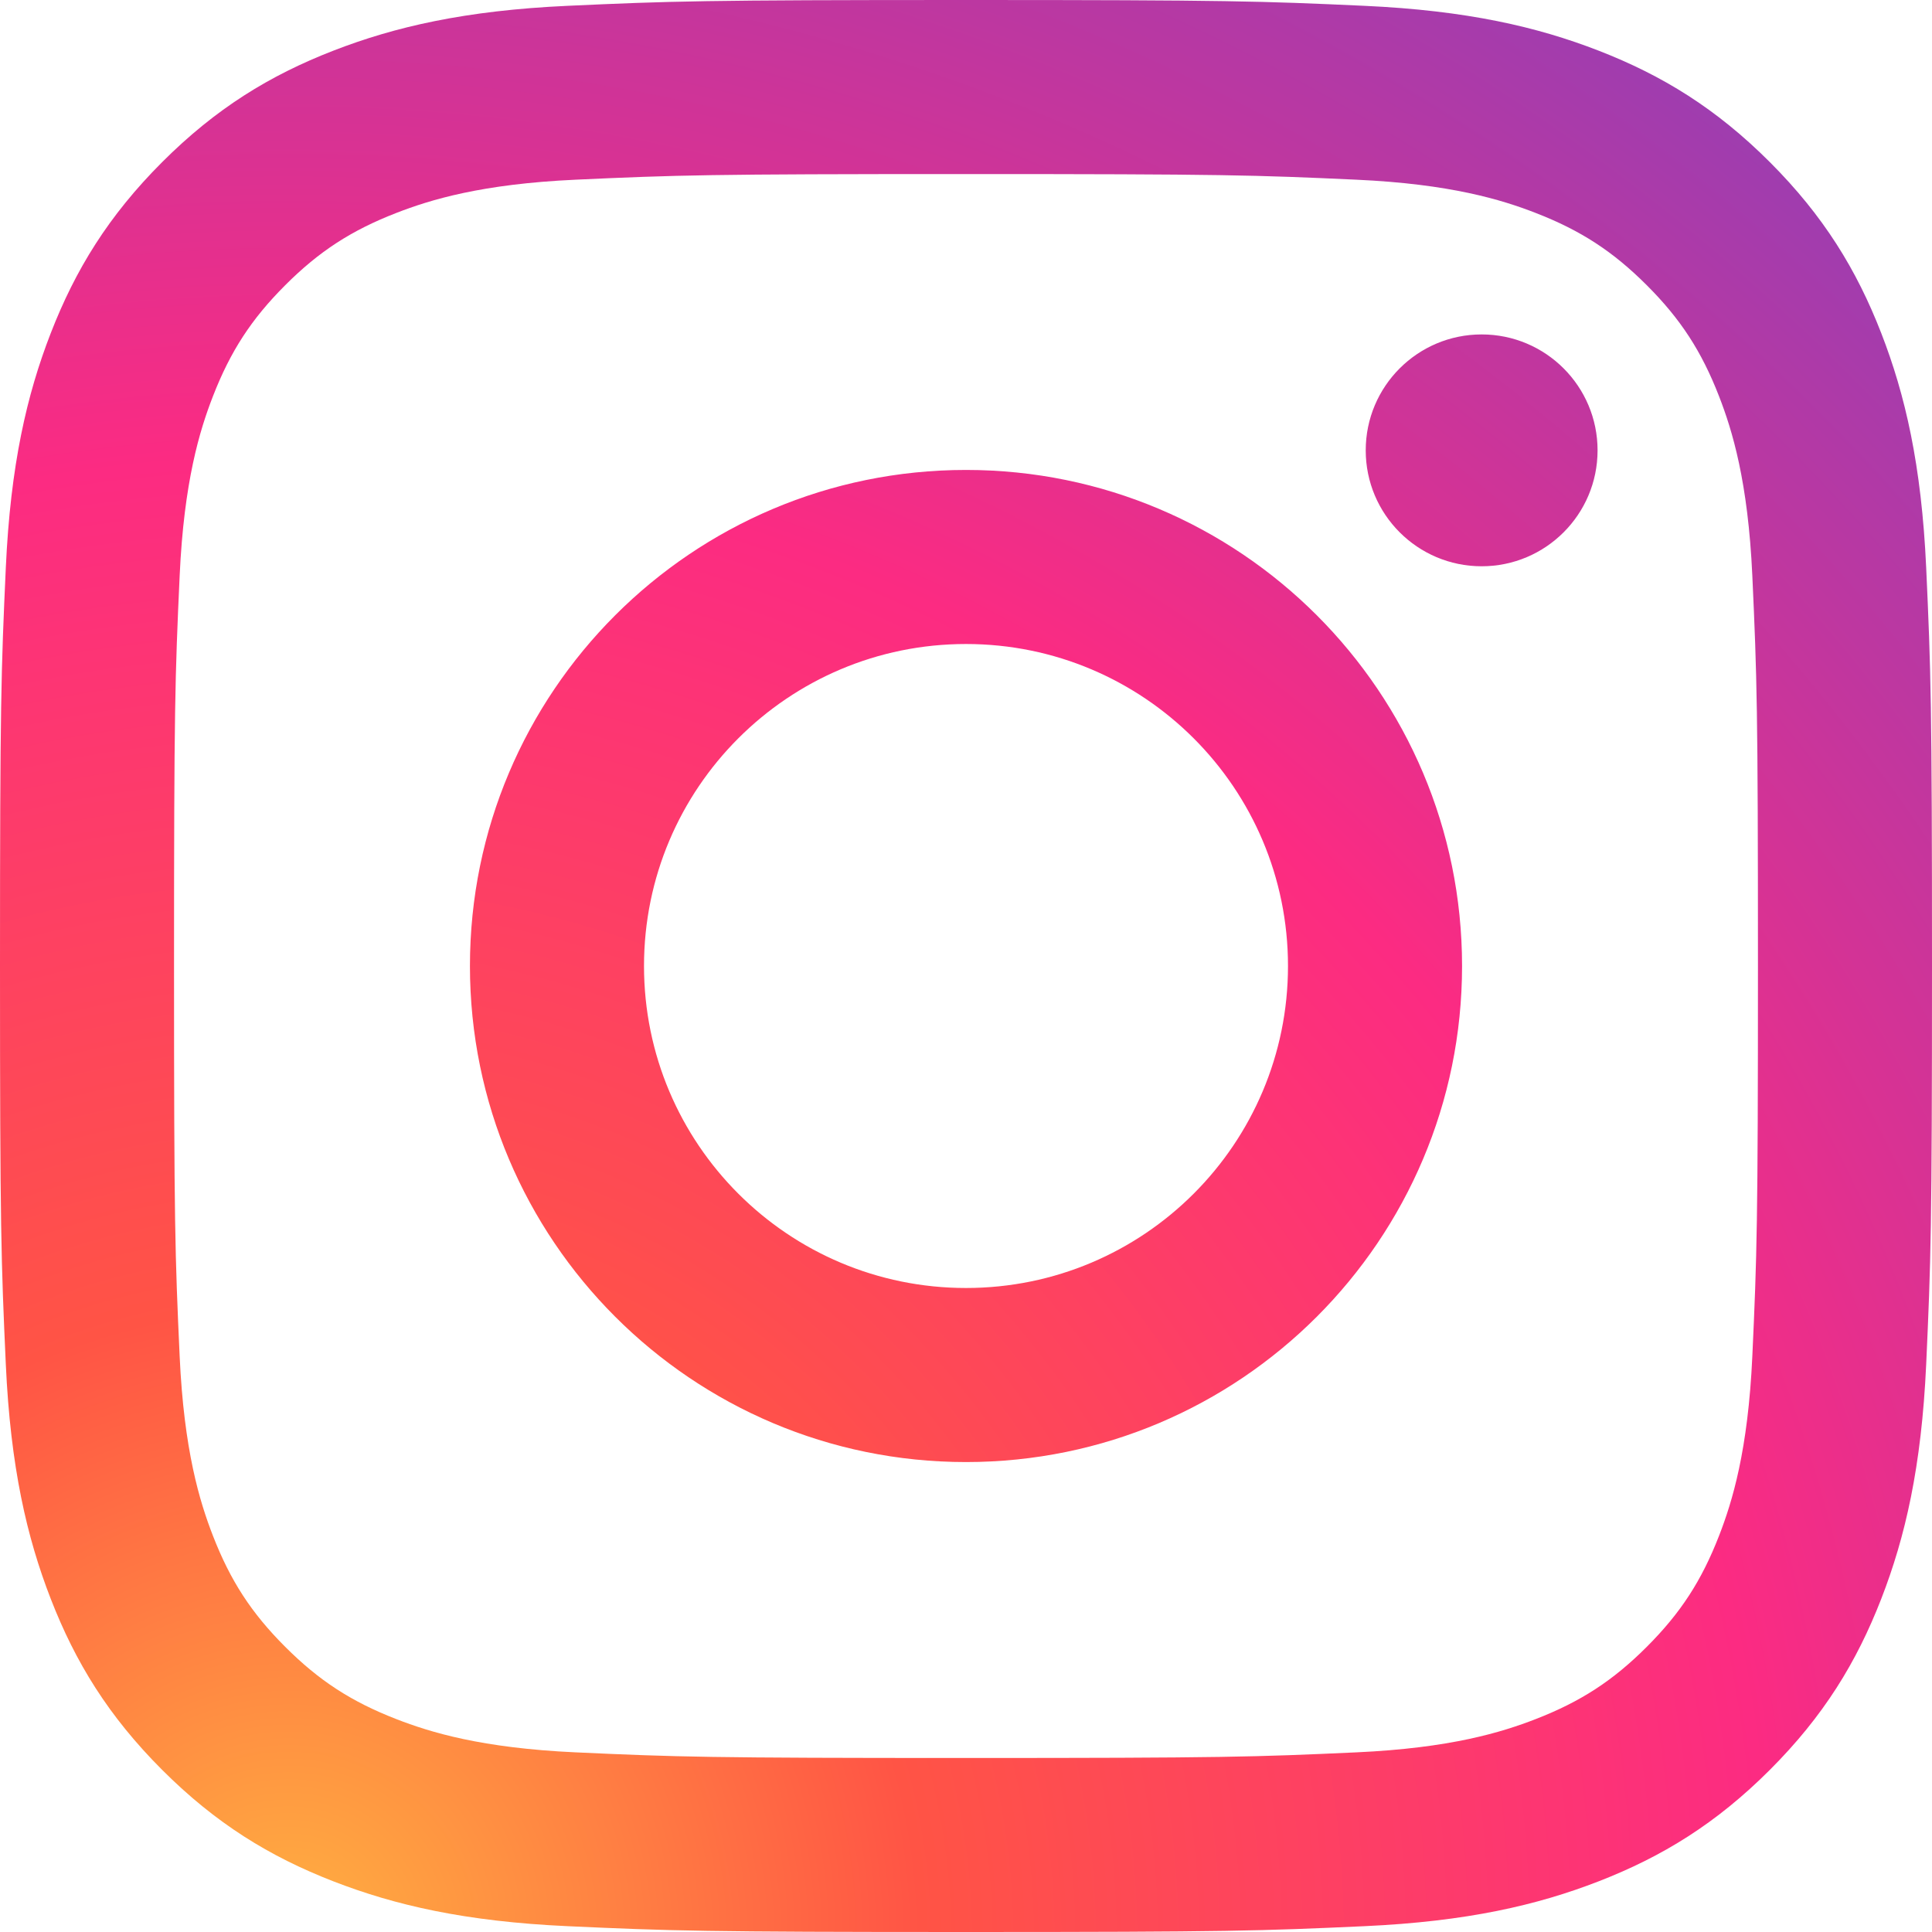
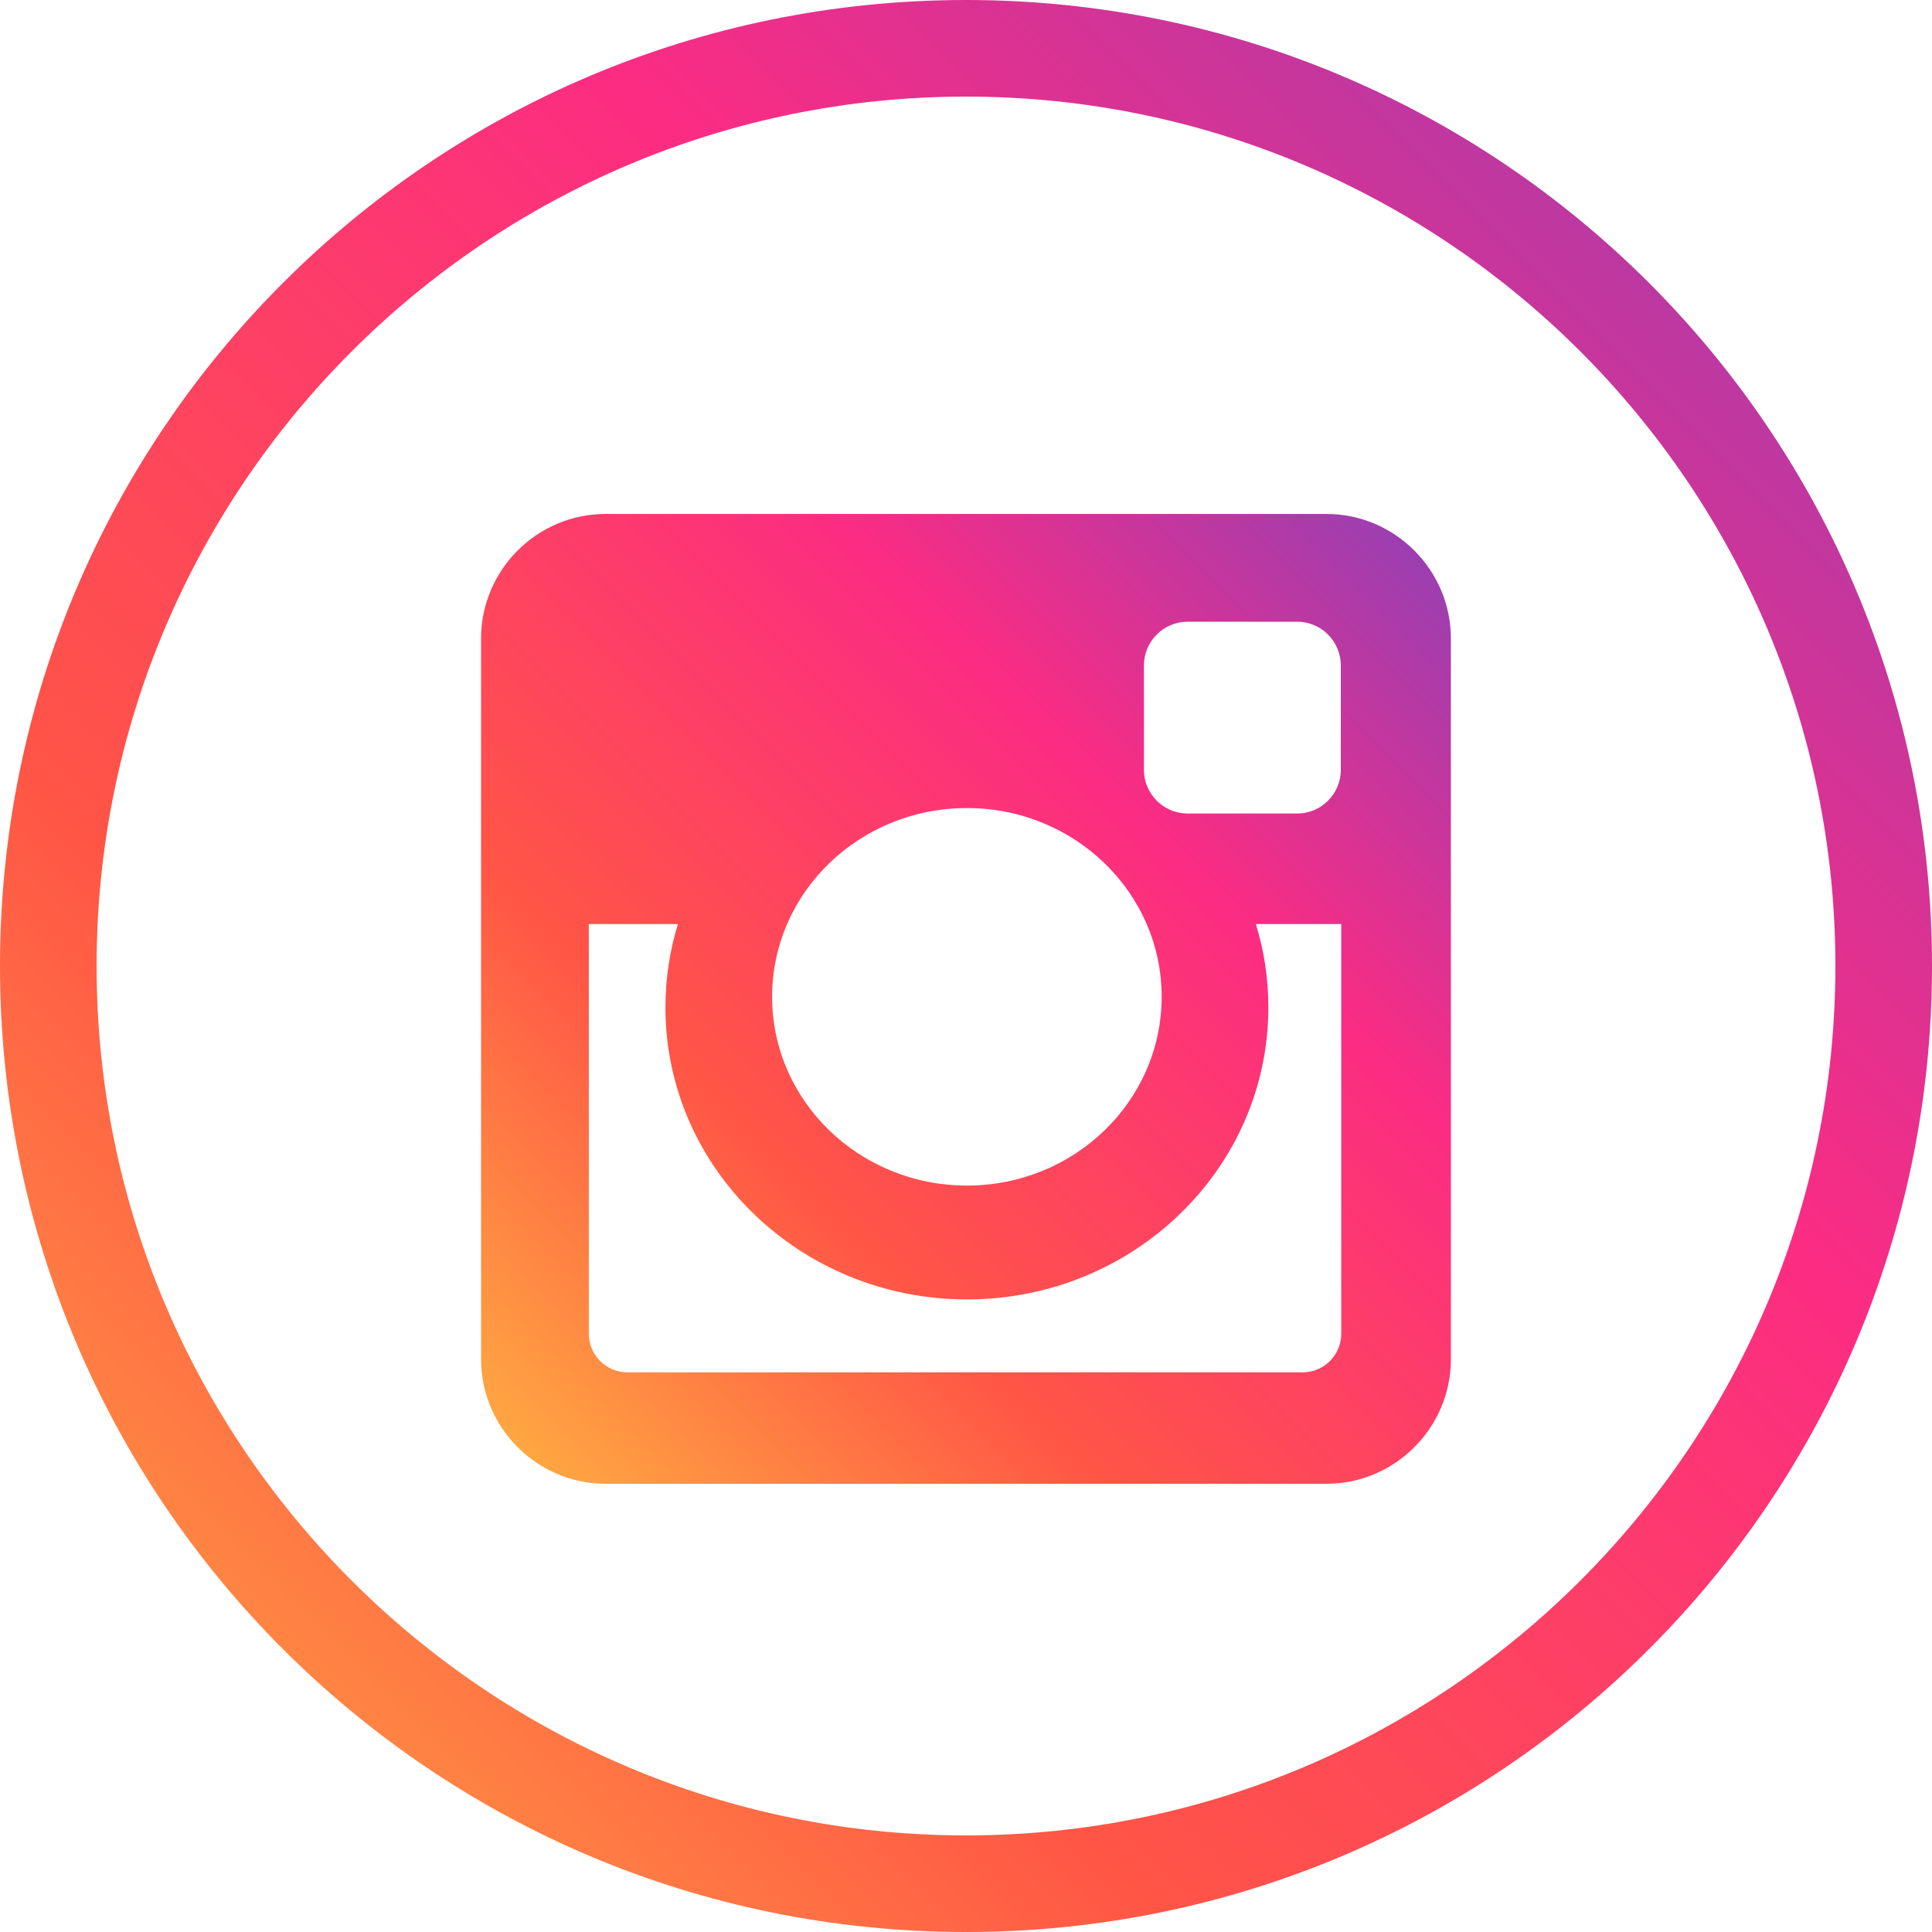
- <svg xmlns="http://www.w3.org/2000/svg" enable-background="new 0 0 128 128" id="Social_Icons" version="1.1" viewBox="0 0 128 128" xml:space="preserve">
-   <g id="_x37__stroke">
-     <g id="Instagram_1_">
-       <rect clip-rule="evenodd" fill="none" fill-rule="evenodd" height="128" width="128" />
-       <radialGradient cx="19.111" cy="128.444" gradientUnits="userSpaceOnUse" id="Instagram_2_" r="163.552">
-         <stop offset="0" style="stop-color:#FFB140" />
-         <stop offset="0.256" style="stop-color:#FF5445" />
-         <stop offset="0.599" style="stop-color:#FC2B82" />
-         <stop offset="1" style="stop-color:#8E40B7" />
-       </radialGradient>
-       <path clip-rule="evenodd" d="M105.843,29.837    c0,4.242-3.439,7.68-7.68,7.68c-4.241,0-7.68-3.438-7.68-7.68c0-4.242,3.439-7.68,7.68-7.68    C102.405,22.157,105.843,25.595,105.843,29.837z M64,85.333c-11.782,0-21.333-9.551-21.333-21.333    c0-11.782,9.551-21.333,21.333-21.333c11.782,0,21.333,9.551,21.333,21.333C85.333,75.782,75.782,85.333,64,85.333z M64,31.135    c-18.151,0-32.865,14.714-32.865,32.865c0,18.151,14.714,32.865,32.865,32.865c18.151,0,32.865-14.714,32.865-32.865    C96.865,45.849,82.151,31.135,64,31.135z M64,11.532c17.089,0,19.113,0.065,25.861,0.373c6.24,0.285,9.629,1.327,11.884,2.204    c2.987,1.161,5.119,2.548,7.359,4.788c2.24,2.239,3.627,4.371,4.788,7.359c0.876,2.255,1.919,5.644,2.204,11.884    c0.308,6.749,0.373,8.773,0.373,25.862c0,17.089-0.065,19.113-0.373,25.861c-0.285,6.24-1.327,9.629-2.204,11.884    c-1.161,2.987-2.548,5.119-4.788,7.359c-2.239,2.24-4.371,3.627-7.359,4.788c-2.255,0.876-5.644,1.919-11.884,2.204    c-6.748,0.308-8.772,0.373-25.861,0.373c-17.09,0-19.114-0.065-25.862-0.373c-6.24-0.285-9.629-1.327-11.884-2.204    c-2.987-1.161-5.119-2.548-7.359-4.788c-2.239-2.239-3.627-4.371-4.788-7.359c-0.876-2.255-1.919-5.644-2.204-11.884    c-0.308-6.749-0.373-8.773-0.373-25.861c0-17.089,0.065-19.113,0.373-25.862c0.285-6.24,1.327-9.629,2.204-11.884    c1.161-2.987,2.548-5.119,4.788-7.359c2.239-2.24,4.371-3.627,7.359-4.788c2.255-0.876,5.644-1.919,11.884-2.204    C44.887,11.597,46.911,11.532,64,11.532z M64,0C46.619,0,44.439,0.074,37.613,0.385C30.801,0.696,26.148,1.778,22.078,3.36    c-4.209,1.635-7.778,3.824-11.336,7.382C7.184,14.3,4.995,17.869,3.36,22.078c-1.582,4.071-2.664,8.723-2.975,15.535    C0.074,44.439,0,46.619,0,64c0,17.381,0.074,19.561,0.385,26.387c0.311,6.812,1.393,11.464,2.975,15.535    c1.635,4.209,3.824,7.778,7.382,11.336c3.558,3.558,7.127,5.746,11.336,7.382c4.071,1.582,8.723,2.664,15.535,2.975    C44.439,127.926,46.619,128,64,128c17.381,0,19.561-0.074,26.387-0.385c6.812-0.311,11.464-1.393,15.535-2.975    c4.209-1.636,7.778-3.824,11.336-7.382c3.558-3.558,5.746-7.127,7.382-11.336c1.582-4.071,2.664-8.723,2.975-15.535    C127.926,83.561,128,81.381,128,64c0-17.381-0.074-19.561-0.385-26.387c-0.311-6.812-1.393-11.464-2.975-15.535    c-1.636-4.209-3.824-7.778-7.382-11.336c-3.558-3.558-7.127-5.746-11.336-7.382c-4.071-1.582-8.723-2.664-15.535-2.975    C83.561,0.074,81.381,0,64,0z" fill="url(#Instagram_2_)" fill-rule="evenodd" id="Instagram" />
-     </g>
+ <svg xmlns="http://www.w3.org/2000/svg" width="40" height="40">
+   <defs>
+     <linearGradient y2="0" x2="1" y1="1" x1="0" id="svg_6">
+       <stop offset="0" stop-opacity="0.996" stop-color="rgb(255, 177, 64)" />
+       <stop offset="0.324" stop-opacity="0.996" stop-color="rgb(255, 84, 69)" />
+       <stop offset="0.68" stop-opacity="0.996" stop-color="rgb(252, 43, 130)" />
+       <stop offset="1" stop-opacity="0.996" stop-color="rgb(142, 64, 183)" />
+     </linearGradient>
+     <linearGradient y2="0" x2="1" y1="1" x1="0" id="svg_7">
+       <stop offset="0" stop-opacity="0.996" stop-color="rgb(255, 177, 64)" />
+       <stop offset="0.309" stop-opacity="0.996" stop-color="rgb(255, 84, 69)" />
+       <stop offset="0.641" stop-opacity="0.996" stop-color="rgb(252, 43, 130)" />
+       <stop offset="1" stop-opacity="0.996" stop-color="rgb(142, 64, 183)" />
+     </linearGradient>
+   </defs>
+   <g>
+     <rect height="402" width="582" y="-1" x="-1" fill="none" id="canvas_background" />
+   </g>
+   <g>
+     <path d="m20,2c9.925,0 18,8.075 18,18s-8.074,18 -18,18s-18,-8.075 -18,-18s8.075,-18 18,-18m0,-2c-11.046,0 -20,8.954 -20,20c0,11.047 8.954,20 20,20c11.044,0 20,-8.953 20,-20c0,-11.046 -8.955,-20 -20,-20l0,0z" fill="url(#svg_7)" id="svg_3" />
+     <path d="m12.537,10.641l14.926,0c1.416,0 2.576,1.159 2.576,2.577l0,14.925c0,1.418 -1.16,2.577 -2.576,2.577l-14.926,0c-1.417,0 -2.577,-1.159 -2.577,-2.577l0,-14.925c0,-1.418 1.16,-2.577 2.577,-2.577l0,0zm12.051,2.231c-0.498,0 -0.904,0.407 -0.904,0.904l0,2.164c0,0.497 0.406,0.903 0.904,0.903l2.27,0c0.496,0 0.902,-0.406 0.902,-0.903l0,-2.164c0,-0.497 -0.406,-0.904 -0.902,-0.904l-2.27,0l0,0zm3.182,6.26l-1.768,0c0.168,0.546 0.258,1.124 0.258,1.724c0,3.34 -2.795,6.047 -6.24,6.047c-3.447,0 -6.243,-2.707 -6.243,-6.047c0,-0.6 0.091,-1.178 0.258,-1.724l-1.844,0l0,8.482c0,0.439 0.358,0.799 0.798,0.799l13.983,0c0.438,0 0.797,-0.359 0.797,-0.799l0,-8.482l0.001,0zm-7.75,-2.402c-2.229,0 -4.034,1.749 -4.034,3.907c0,2.159 1.805,3.909 4.034,3.909c2.226,0 4.031,-1.75 4.031,-3.909c0,-2.158 -1.805,-3.907 -4.031,-3.907z" fill-rule="evenodd" fill="url(#svg_6)" clip-rule="evenodd" id="svg_4" />
  </g>
</svg>
